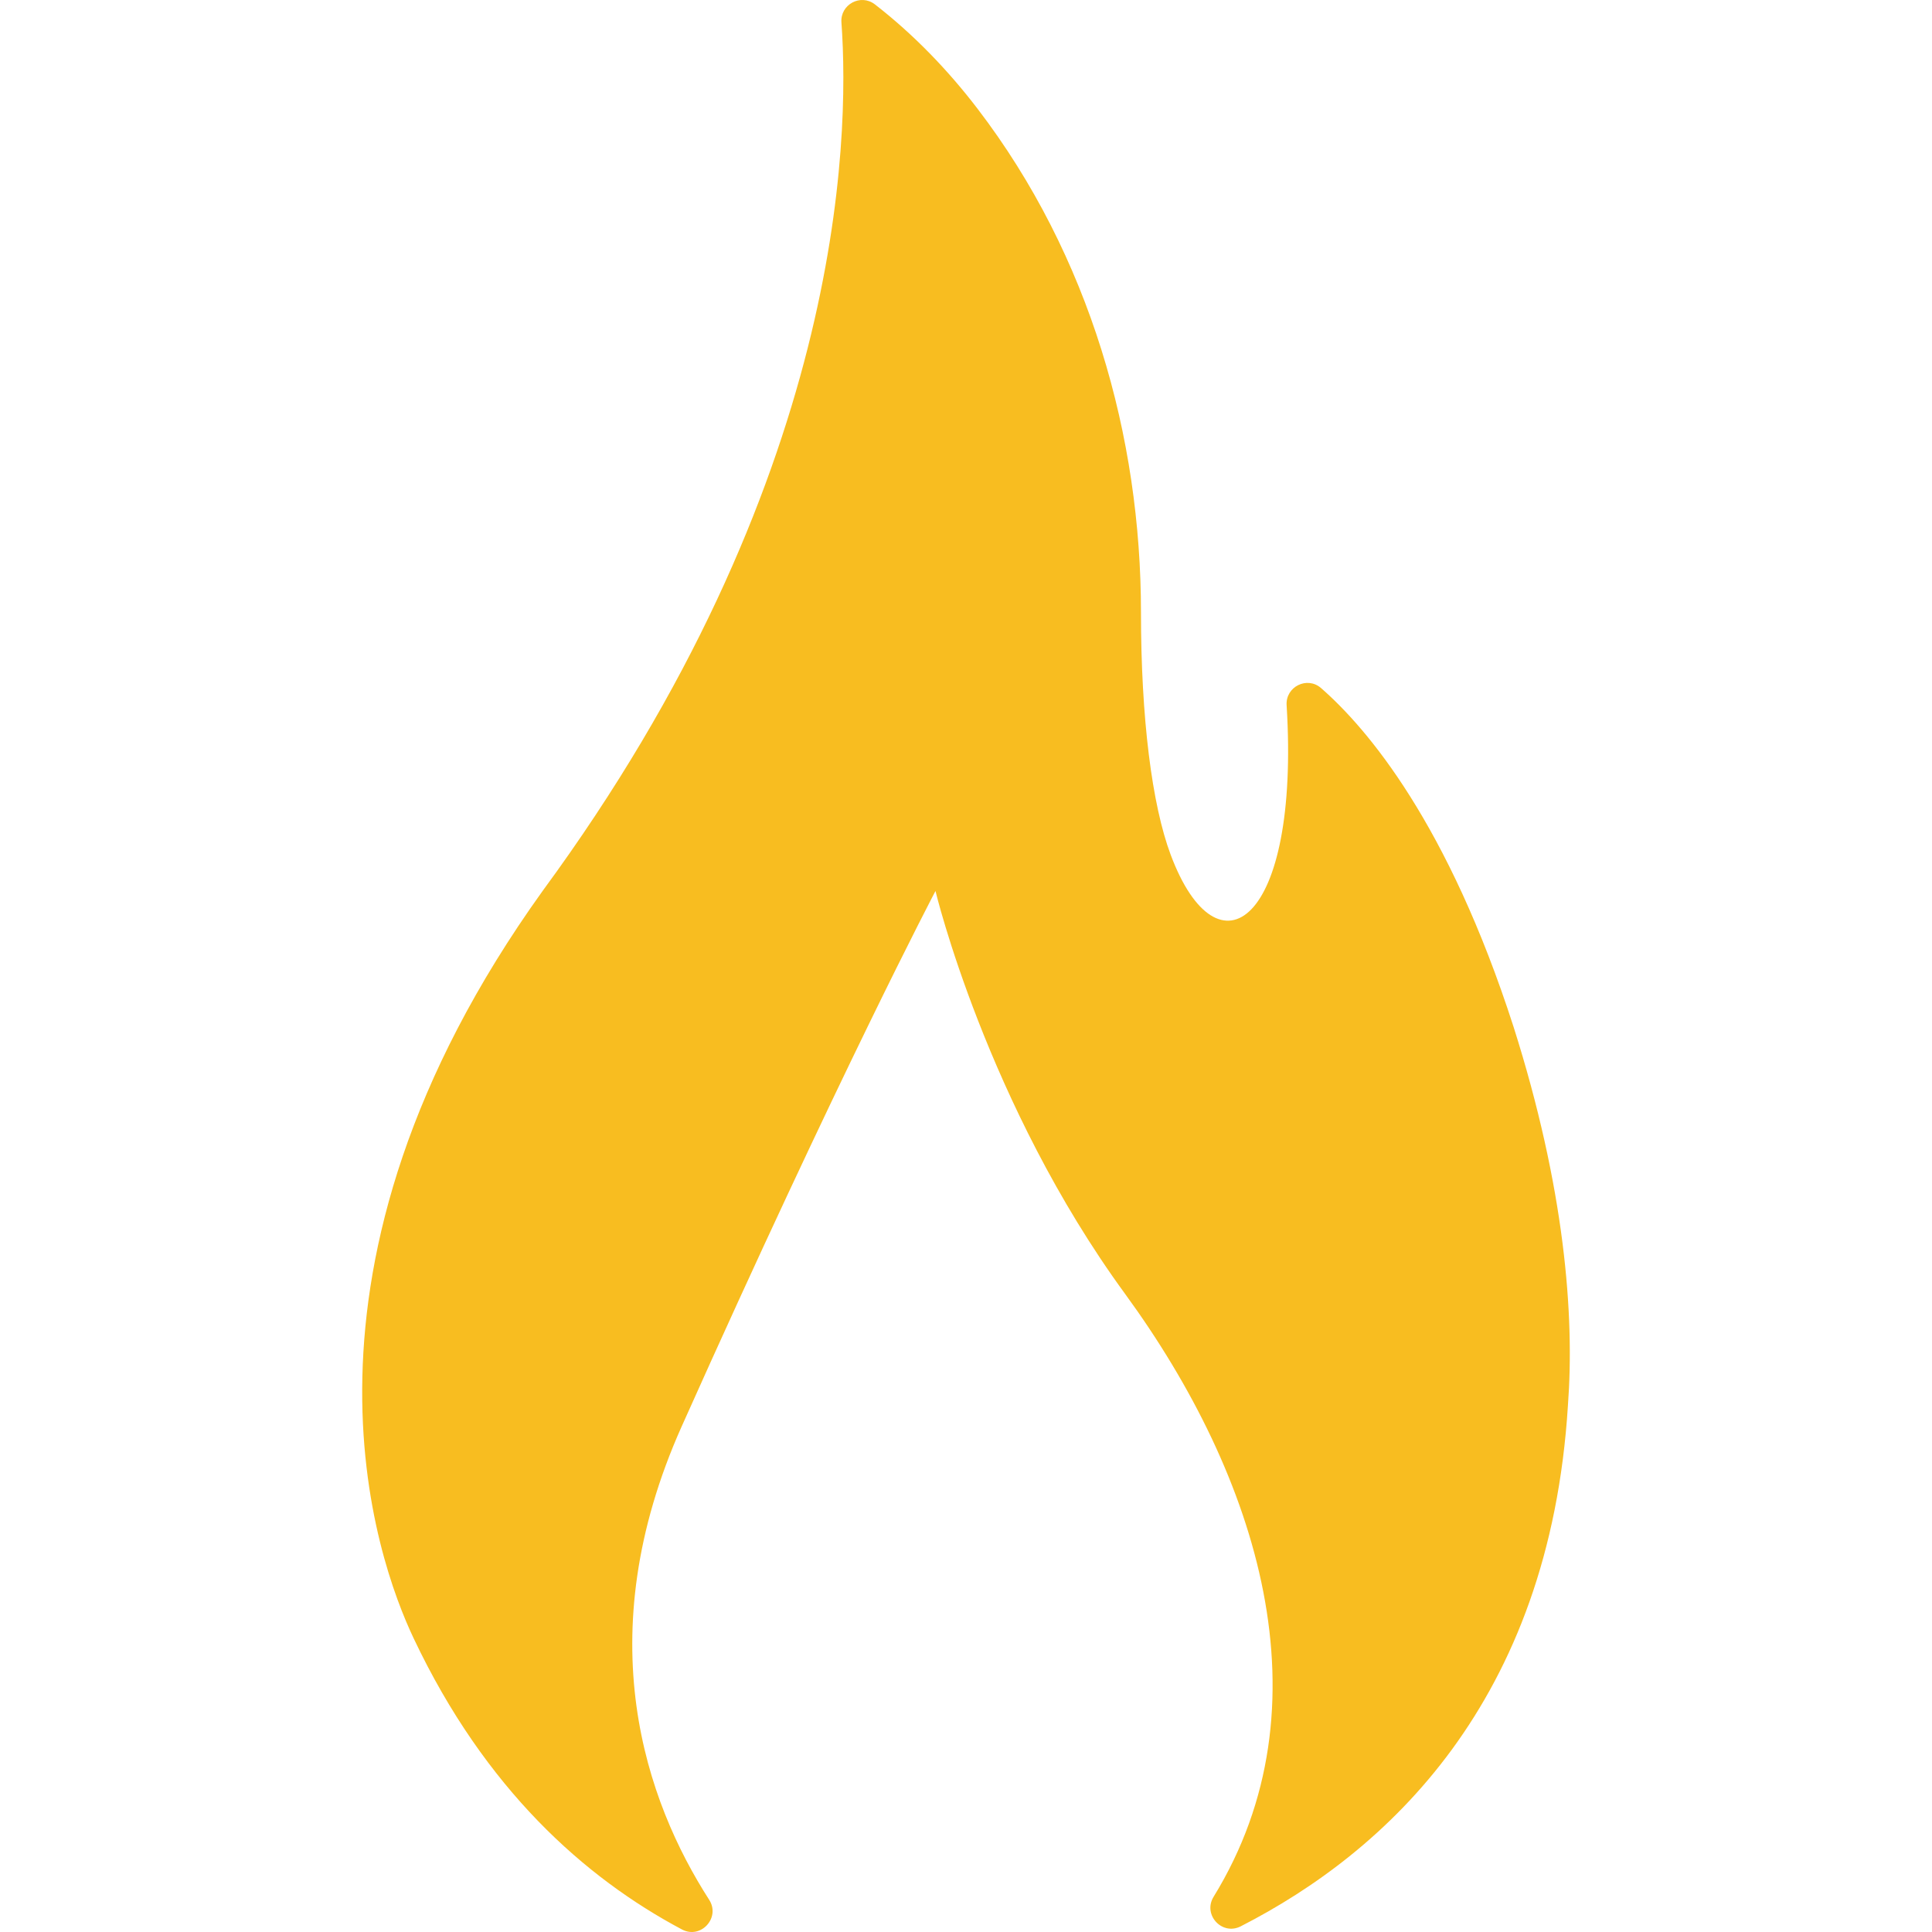
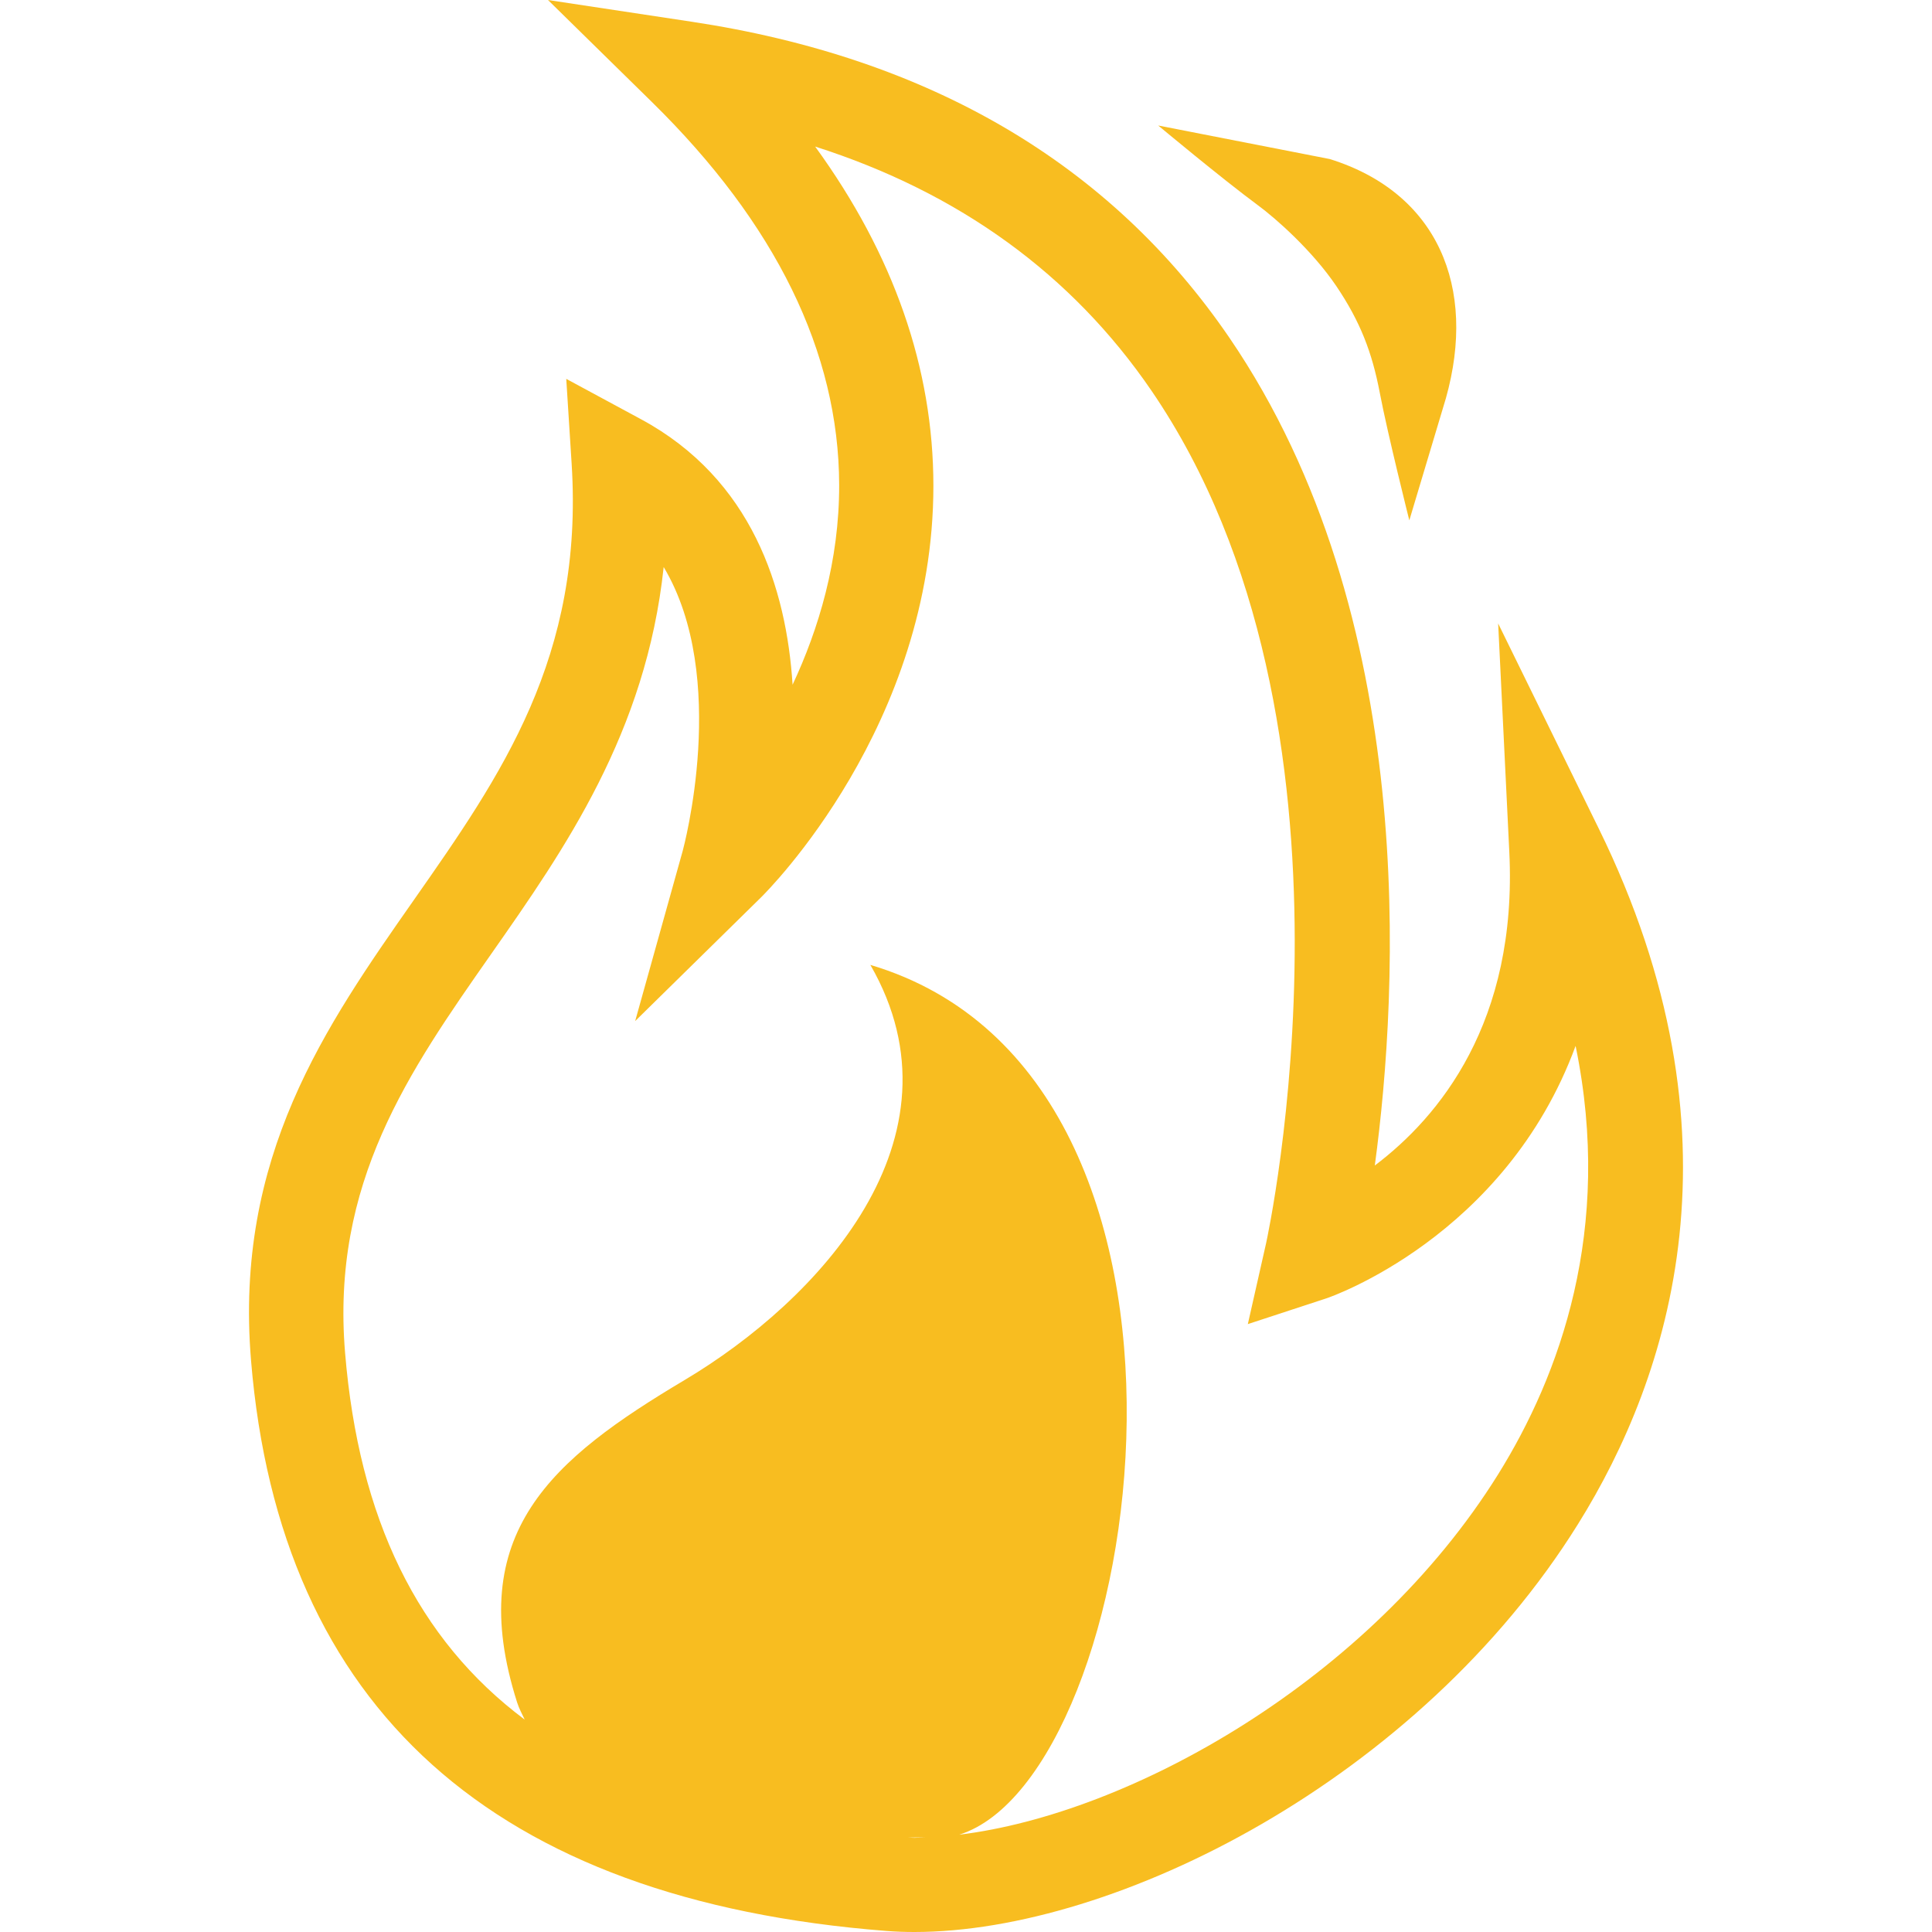
- <svg xmlns="http://www.w3.org/2000/svg" fill="#f8bd20" height="800px" width="800px" version="1.1" id="Capa_1" viewBox="0 0 611.999 611.999" xml:space="preserve">
+ <svg xmlns="http://www.w3.org/2000/svg" fill="#f8bd20" version="1.1" id="Capa_1" width="800px" height="800px" viewBox="0 0 490.357 490.357" xml:space="preserve">
  <g>
-     <path d="M216.02,611.195c5.978,3.178,12.284-3.704,8.624-9.4c-19.866-30.919-38.678-82.947-8.706-149.952   c49.982-111.737,80.396-169.609,80.396-169.609s16.177,67.536,60.029,127.585c42.205,57.793,65.306,130.478,28.064,191.029   c-3.495,5.683,2.668,12.388,8.607,9.349c46.1-23.582,97.806-70.885,103.64-165.017c2.151-28.764-1.075-69.034-17.206-119.851   c-20.741-64.406-46.239-94.459-60.992-107.365c-4.413-3.861-11.276-0.439-10.914,5.413c4.299,69.494-21.845,87.129-36.726,47.386   c-5.943-15.874-9.409-43.33-9.409-76.766c0-55.665-16.15-112.967-51.755-159.531c-9.259-12.109-20.093-23.424-32.523-33.073   c-4.5-3.494-11.023,0.018-10.611,5.7c2.734,37.736,0.257,145.885-94.624,275.089c-86.029,119.851-52.693,211.896-40.864,236.826   C153.666,566.767,185.212,594.814,216.02,611.195z" />
+     <g>
+       <path d="M405.759,210.258l-25.515-52.016l2.825,57.877c2.149,43.404-17.9,67.446-34.132,79.696    c6.014-44.63,11.269-139.524-36.899-210.083c-30.115-44.099-76.006-71.084-136.441-80.21L139.083,0l26.361,25.876    c31.453,30.874,47.45,63.552,47.544,97.153c0.046,19.384-5.249,36.719-11.823,50.76c-1.57-24.516-10.323-52.173-38.447-67.371    l-18.998-10.258l1.366,21.533c3.105,49.079-17.854,79.031-40.059,110.751c-22.42,32.024-45.593,65.129-41.313,116.848    c7.304,88.29,61.544,137.007,161.22,144.795c2.307,0.188,4.712,0.27,7.164,0.27c51.076,0,128.027-38.71,168.407-103.518    C423.975,349.227,443.919,288.027,405.759,210.258z M232.109,466.454c-0.549,0-1.051-0.047-1.576-0.059    c1.576-0.035,3.001-0.059,4.35-0.07C233.971,466.348,233.008,466.454,232.109,466.454z M380.233,374.205    c-32.591,52.289-93.335,86.188-136.786,91.455c47.105-14.701,73.788-192.089-22.542-220.762    c25.409,44.099-13.522,85.342-47.111,105.345c-33.589,20.003-56.249,38.827-42.546,81.845c0.502,1.576,1.256,2.932,1.927,4.367    c-27.202-20.365-42.113-51.041-45.593-93.125c-3.579-43.111,16.167-71.312,37.057-101.158    c18.648-26.63,39.334-56.202,43.807-98.251c16.768,28.025,4.974,71.528,4.823,72.065l-12.057,43.165l31.954-31.4    c1.781-1.757,43.748-43.713,43.737-104.458c-0.012-29.847-10.089-58.689-30.01-86.095c36.555,11.683,65.164,32.433,85.354,61.953    c57.884,84.659,29.392,215.058,29.1,216.389l-4.636,20.528l20.015-6.562c0.572-0.187,45.307-15.46,63.173-64.049    C409.519,312.128,395.787,349.227,380.233,374.205z" />
+       <path d="M339.188,72.643c6.037,8.957,9.05,16.751,11.011,27.044c1.951,10.299,7.497,32.381,7.497,32.381l9.295-31.026    c7.905-28.189-2.113-52.139-29.484-60.674l-43.544-8.513c0,0,16.196,13.51,25.328,20.254    C323.879,55.483,333.139,63.687,339.188,72.643z" />
+     </g>
  </g>
</svg>
